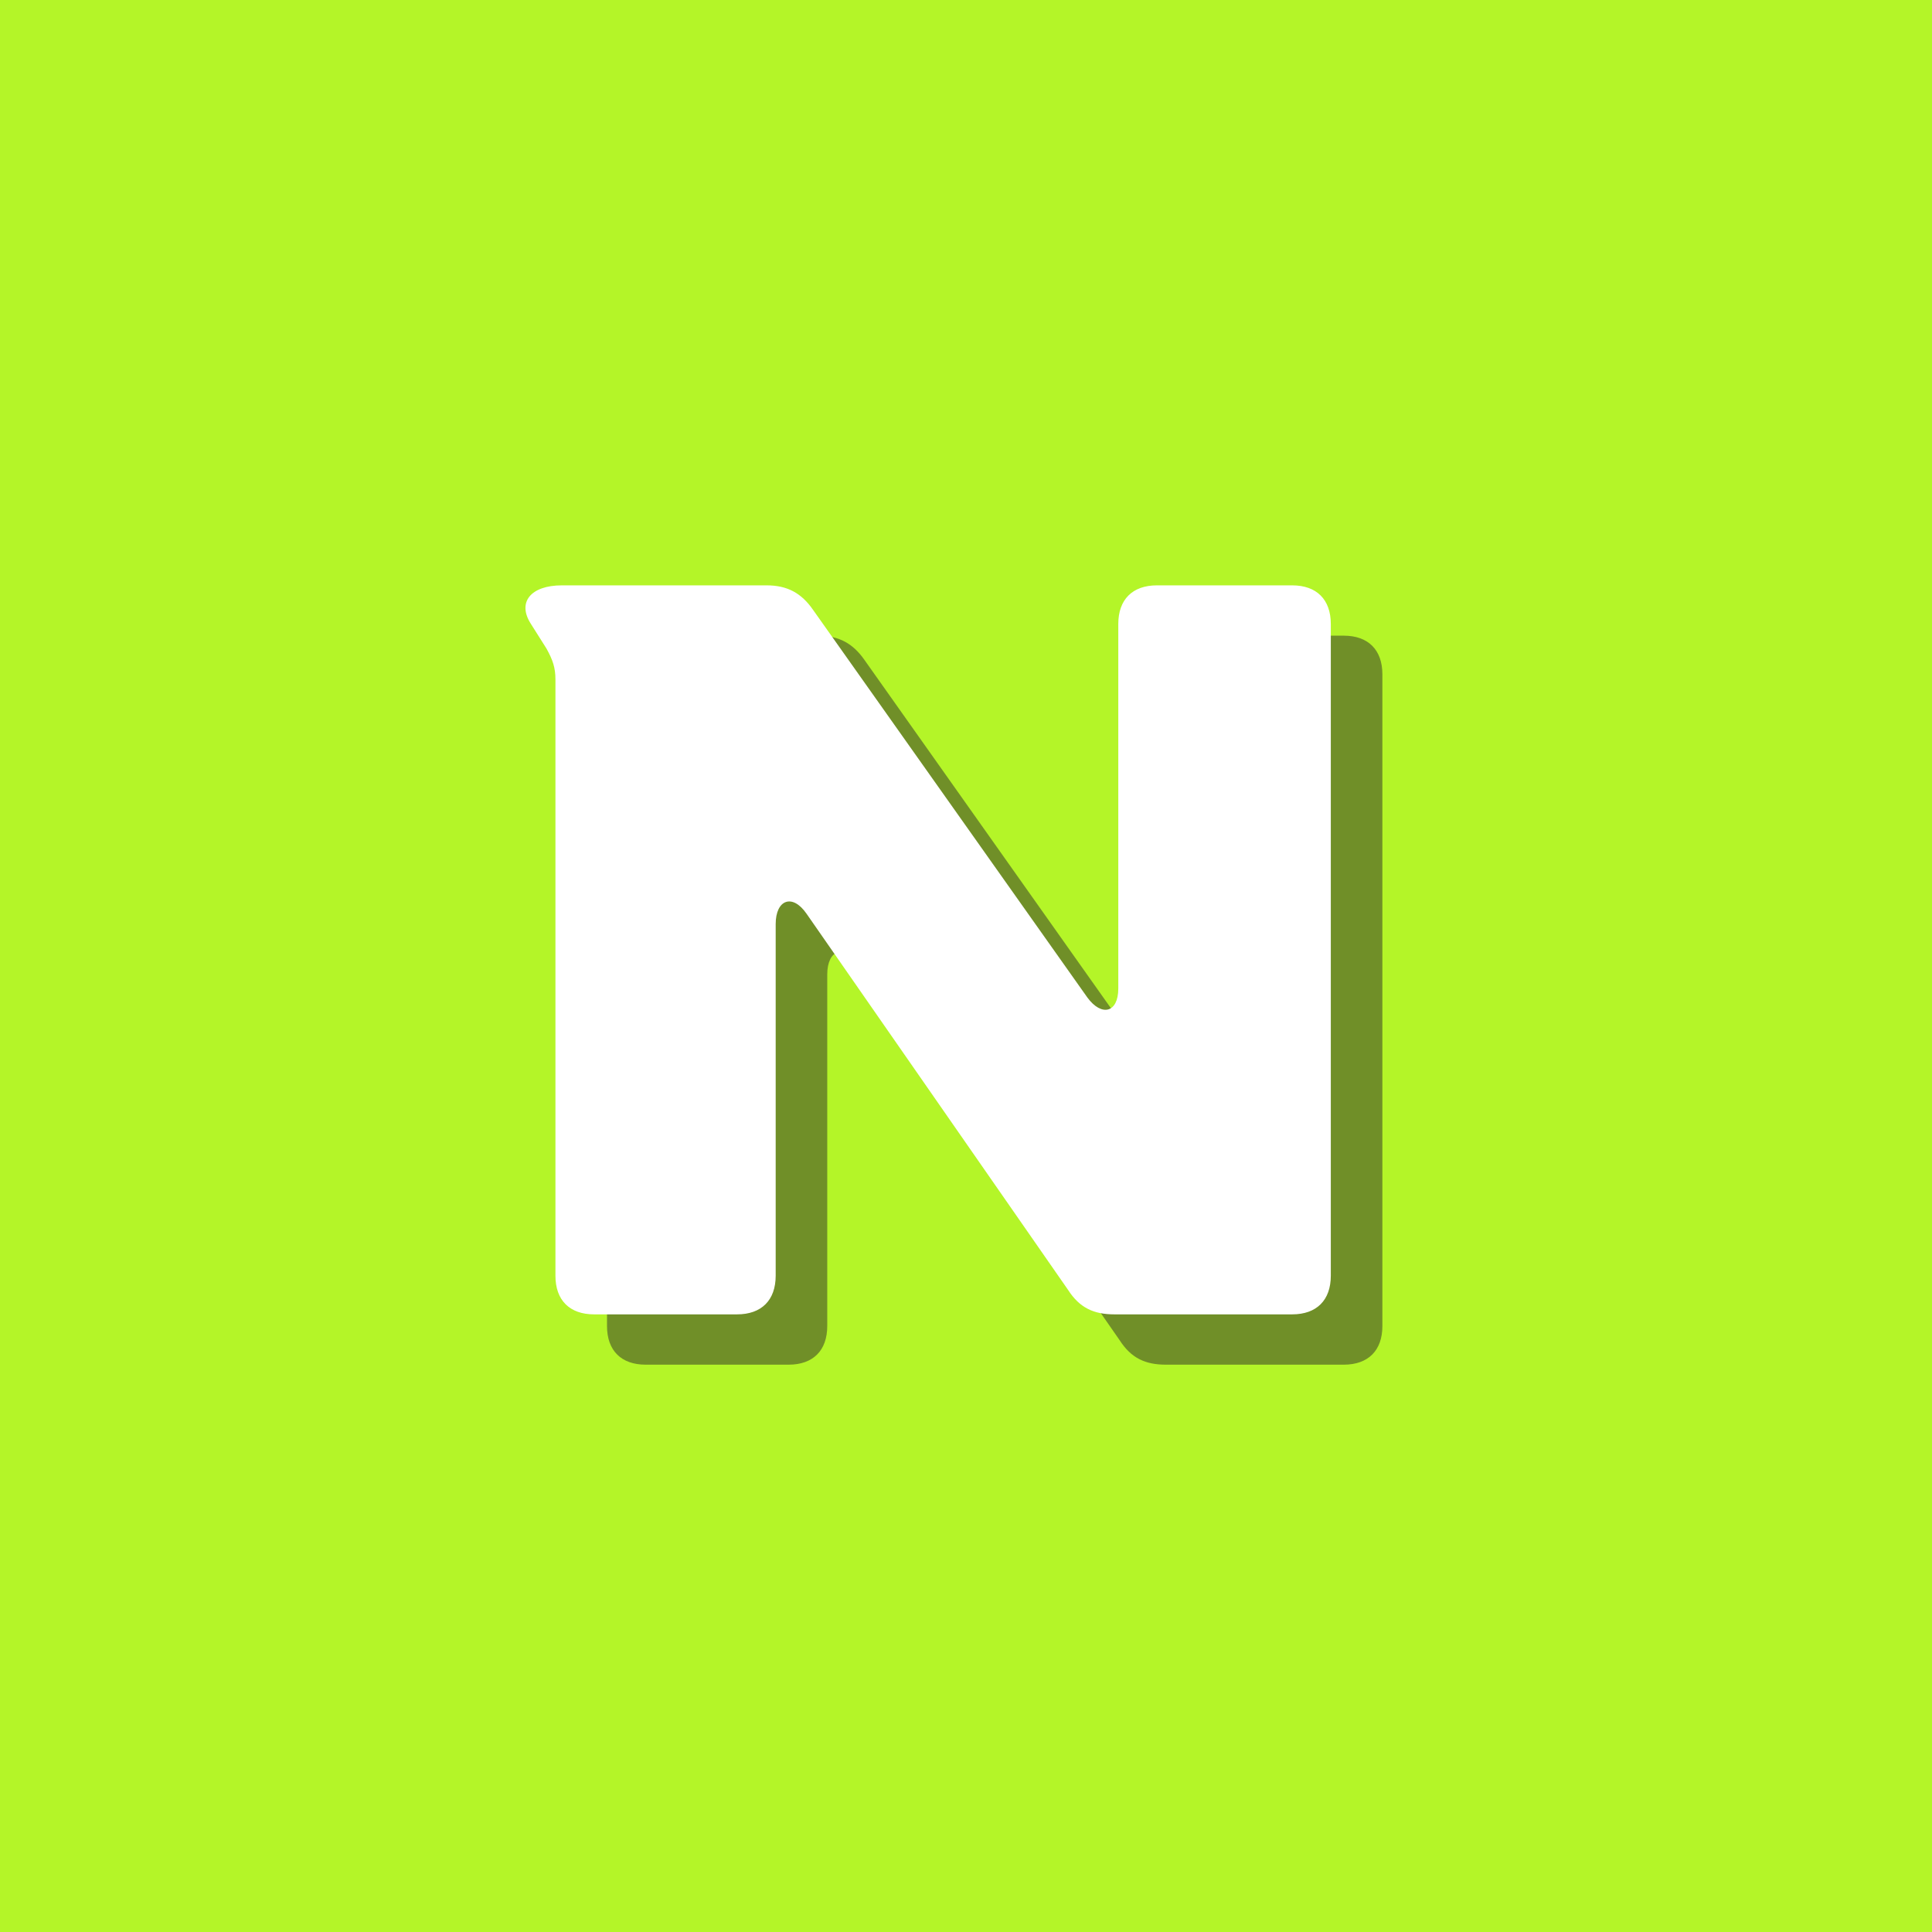
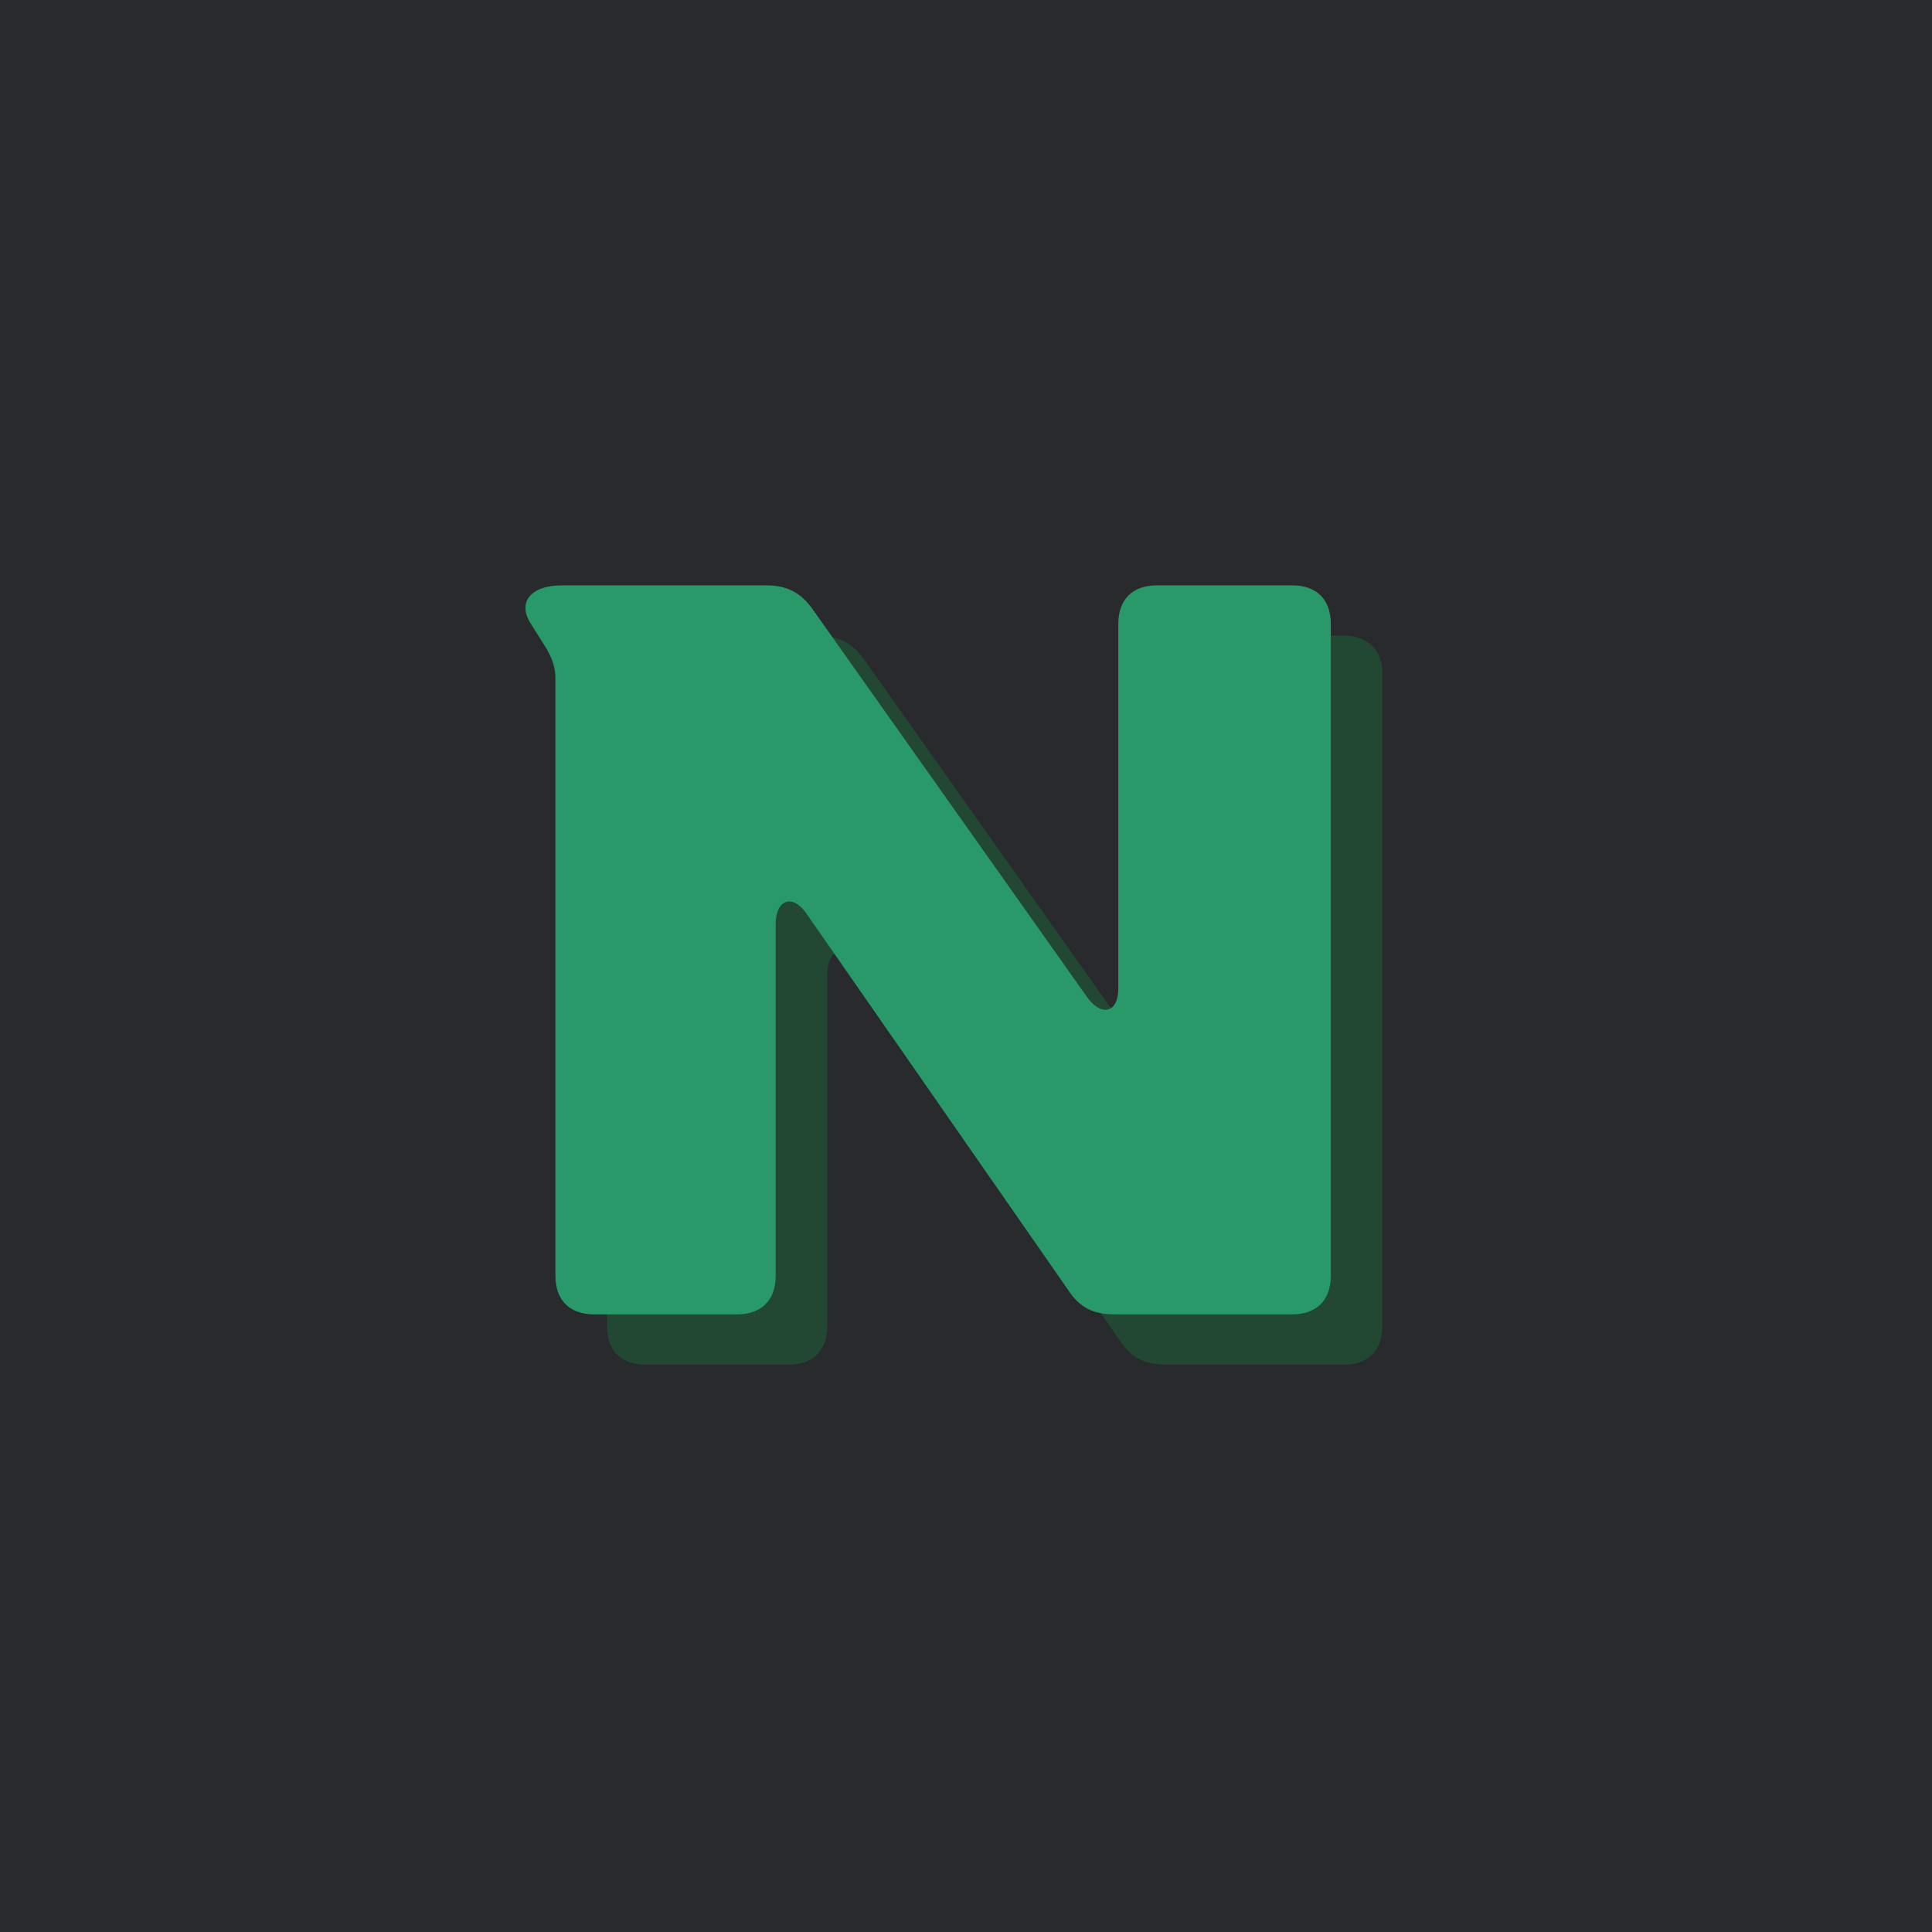
<svg xmlns="http://www.w3.org/2000/svg" width="768px" height="768px" viewBox="0 0 768 768" version="1.1">
-   <g id="编组-3">
-     <path d="M0 0L768 0L768 768L0 768L0 0L0 0Z" id="矩形" fill="#B4F528" fill-rule="evenodd" stroke="none" />
+   <g id="编组-3-复制">
+     <path d="M0 0L768 0L768 768L0 768L0 0L0 0Z" id="矩形" fill="#292A2E" fill-rule="evenodd" stroke="none" />
    <g id="编组" transform="translate(176.25 118)">
      <g id="N" transform="translate(20.5 20)">
-         <g id="N" fill="#2E2A2A" fill-opacity="0.498">
+         <g id="N" fill="#224833">
          <path d="M34.816 130.048L40.96 139.776C43.52 144.384 44.544 147.456 44.544 152.064L44.544 389.12C44.544 398.848 50.176 404.48 59.904 404.48L116.736 404.48C126.464 404.48 132.096 398.848 132.096 389.12L132.096 249.344C132.096 239.616 138.752 237.056 144.384 245.248L248.32 394.752C252.928 401.92 258.56 404.48 266.752 404.48L337.408 404.48C347.136 404.48 352.768 398.848 352.768 389.12L352.768 130.048C352.768 120.32 347.136 114.688 337.408 114.688L283.648 114.688C273.92 114.688 268.288 120.32 268.288 130.048L268.288 274.944C268.288 284.672 261.632 286.208 256 278.528L146.944 124.416C142.336 117.76 136.704 114.688 128.512 114.688L47.104 114.688C34.816 114.688 29.184 121.344 34.816 130.048Z" />
        </g>
      </g>
      <g id="N-2">
-         <g id="N" fill="#FFFFFF">
+         <g id="N" fill="#29996A">
          <path d="M34.816 130.048L40.96 139.776C43.52 144.384 44.544 147.456 44.544 152.064L44.544 389.12C44.544 398.848 50.176 404.48 59.904 404.48L116.736 404.48C126.464 404.48 132.096 398.848 132.096 389.12L132.096 249.344C132.096 239.616 138.752 237.056 144.384 245.248L248.32 394.752C252.928 401.92 258.56 404.48 266.752 404.48L337.408 404.48C347.136 404.48 352.768 398.848 352.768 389.12L352.768 130.048C352.768 120.32 347.136 114.688 337.408 114.688L283.648 114.688C273.92 114.688 268.288 120.32 268.288 130.048L268.288 274.944C268.288 284.672 261.632 286.208 256 278.528L146.944 124.416C142.336 117.76 136.704 114.688 128.512 114.688L47.104 114.688C34.816 114.688 29.184 121.344 34.816 130.048Z" />
        </g>
      </g>
    </g>
  </g>
</svg>
